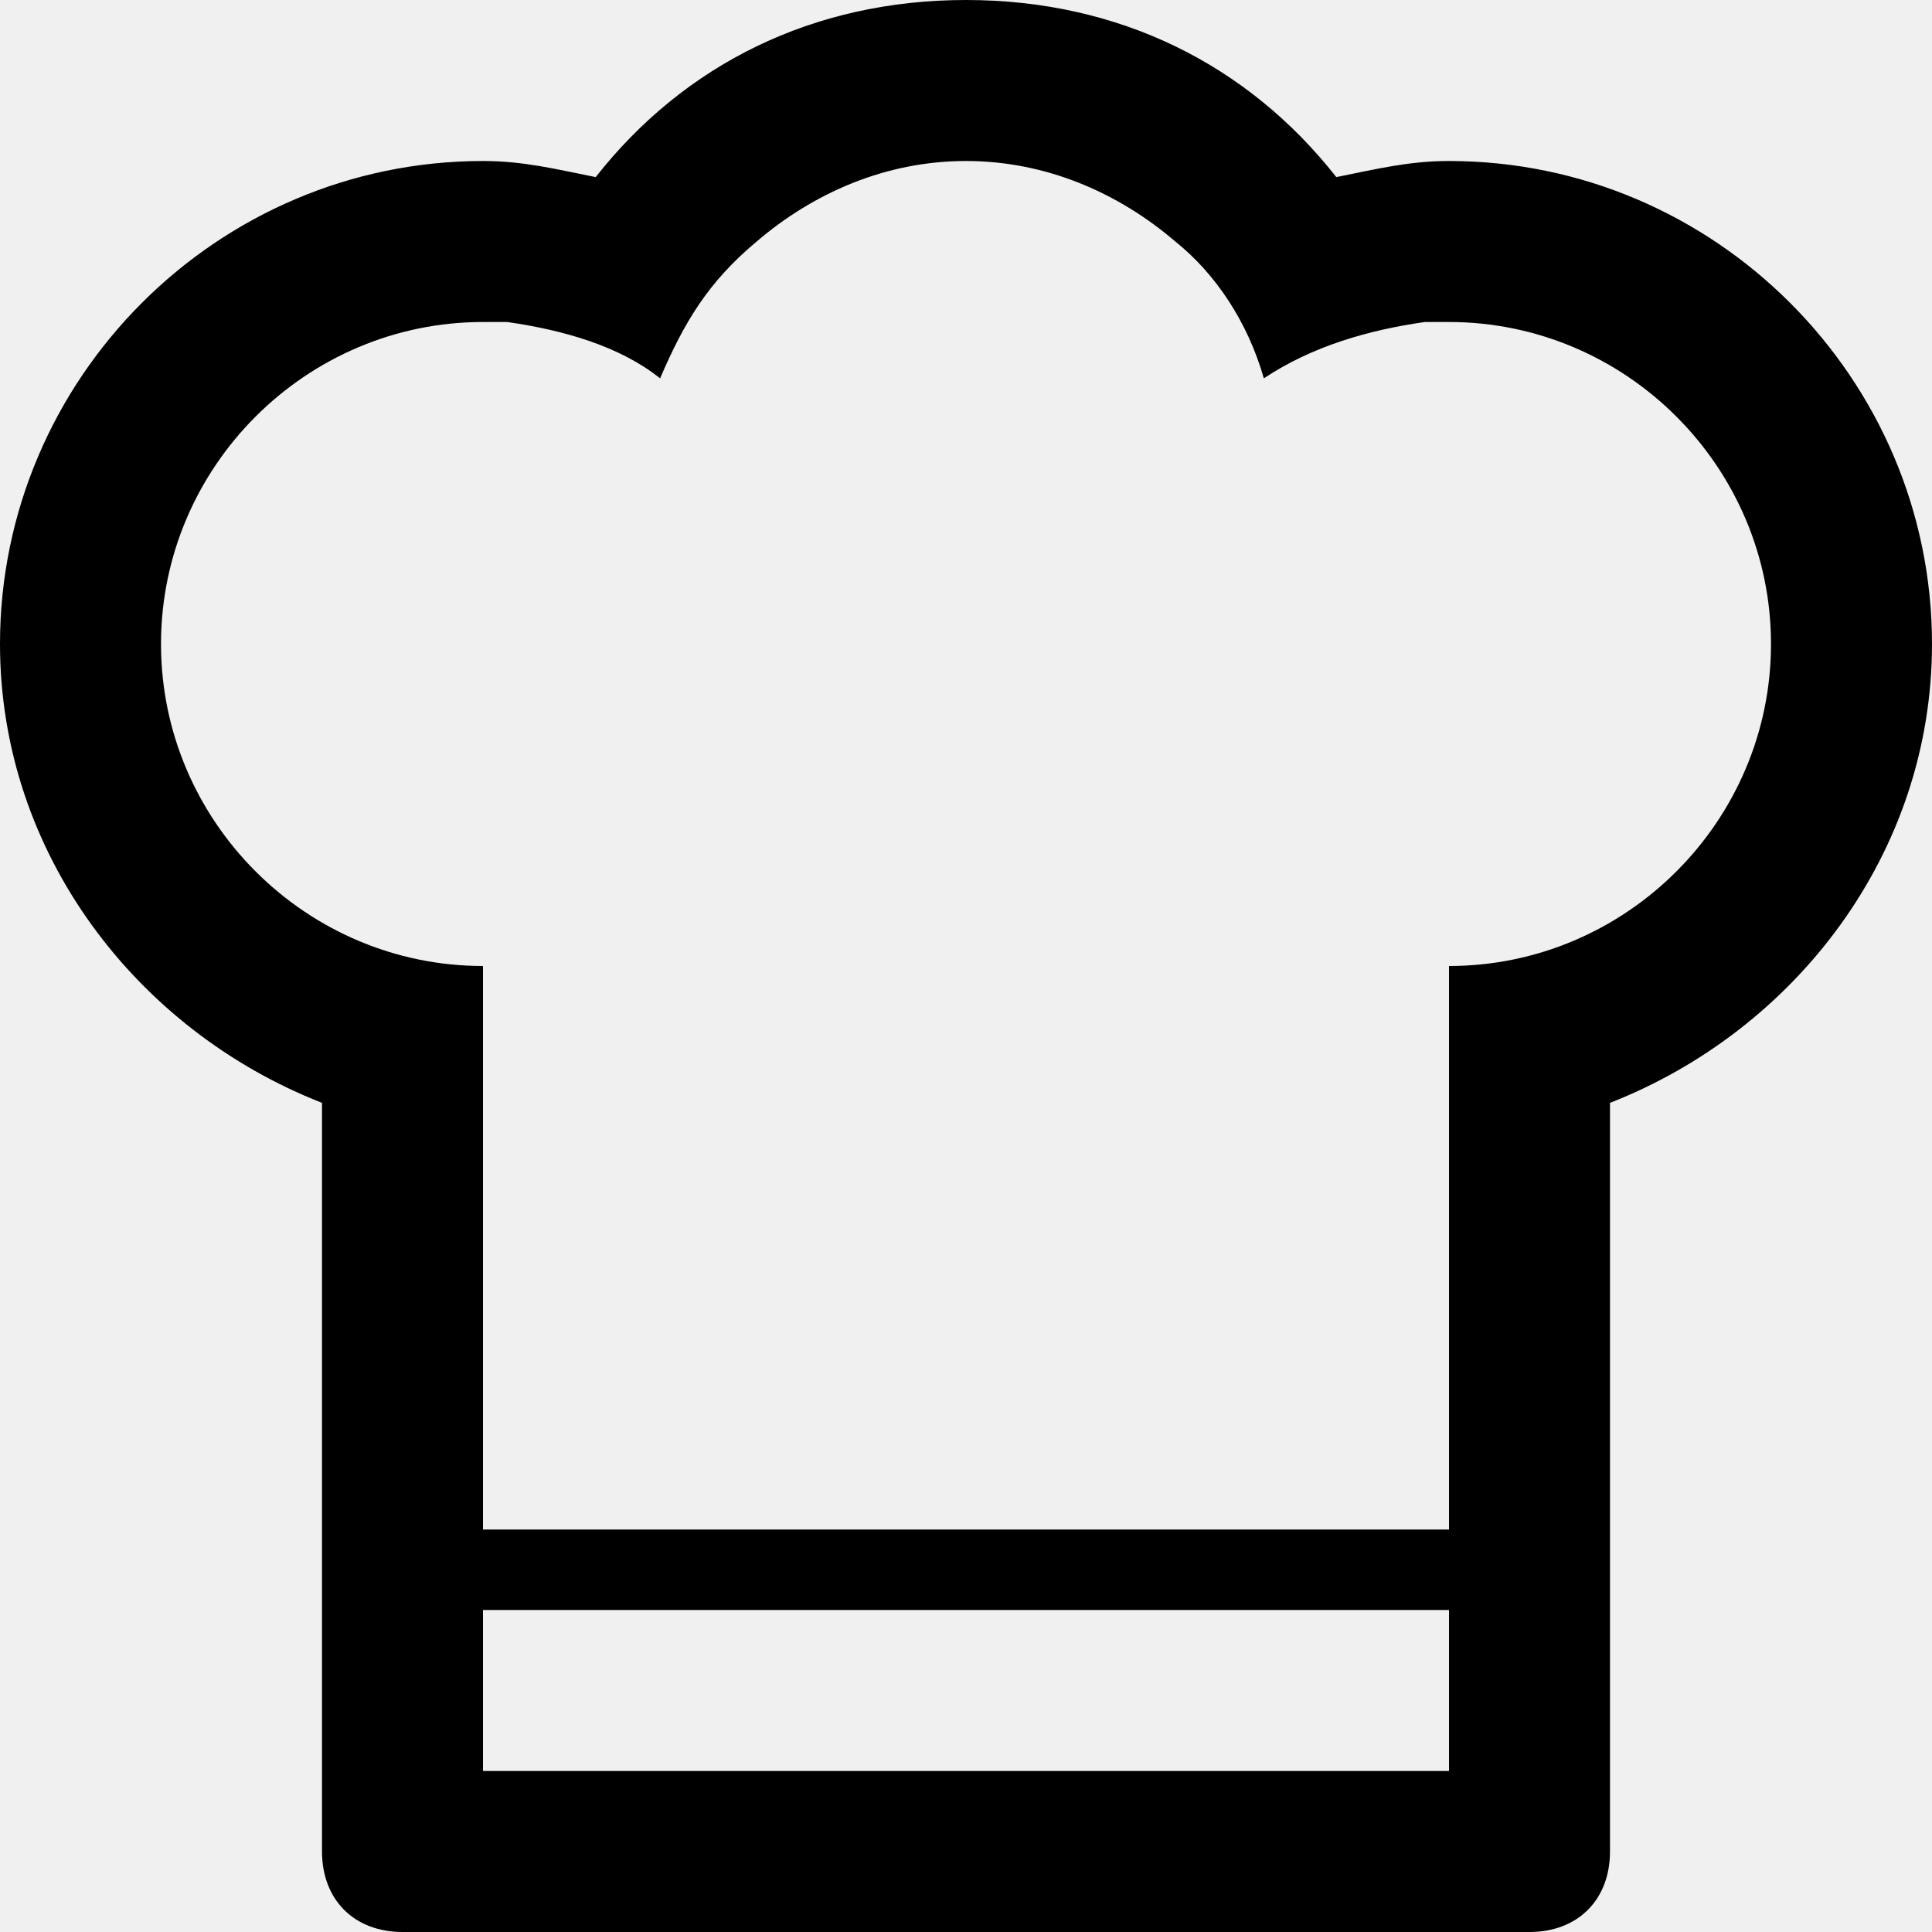
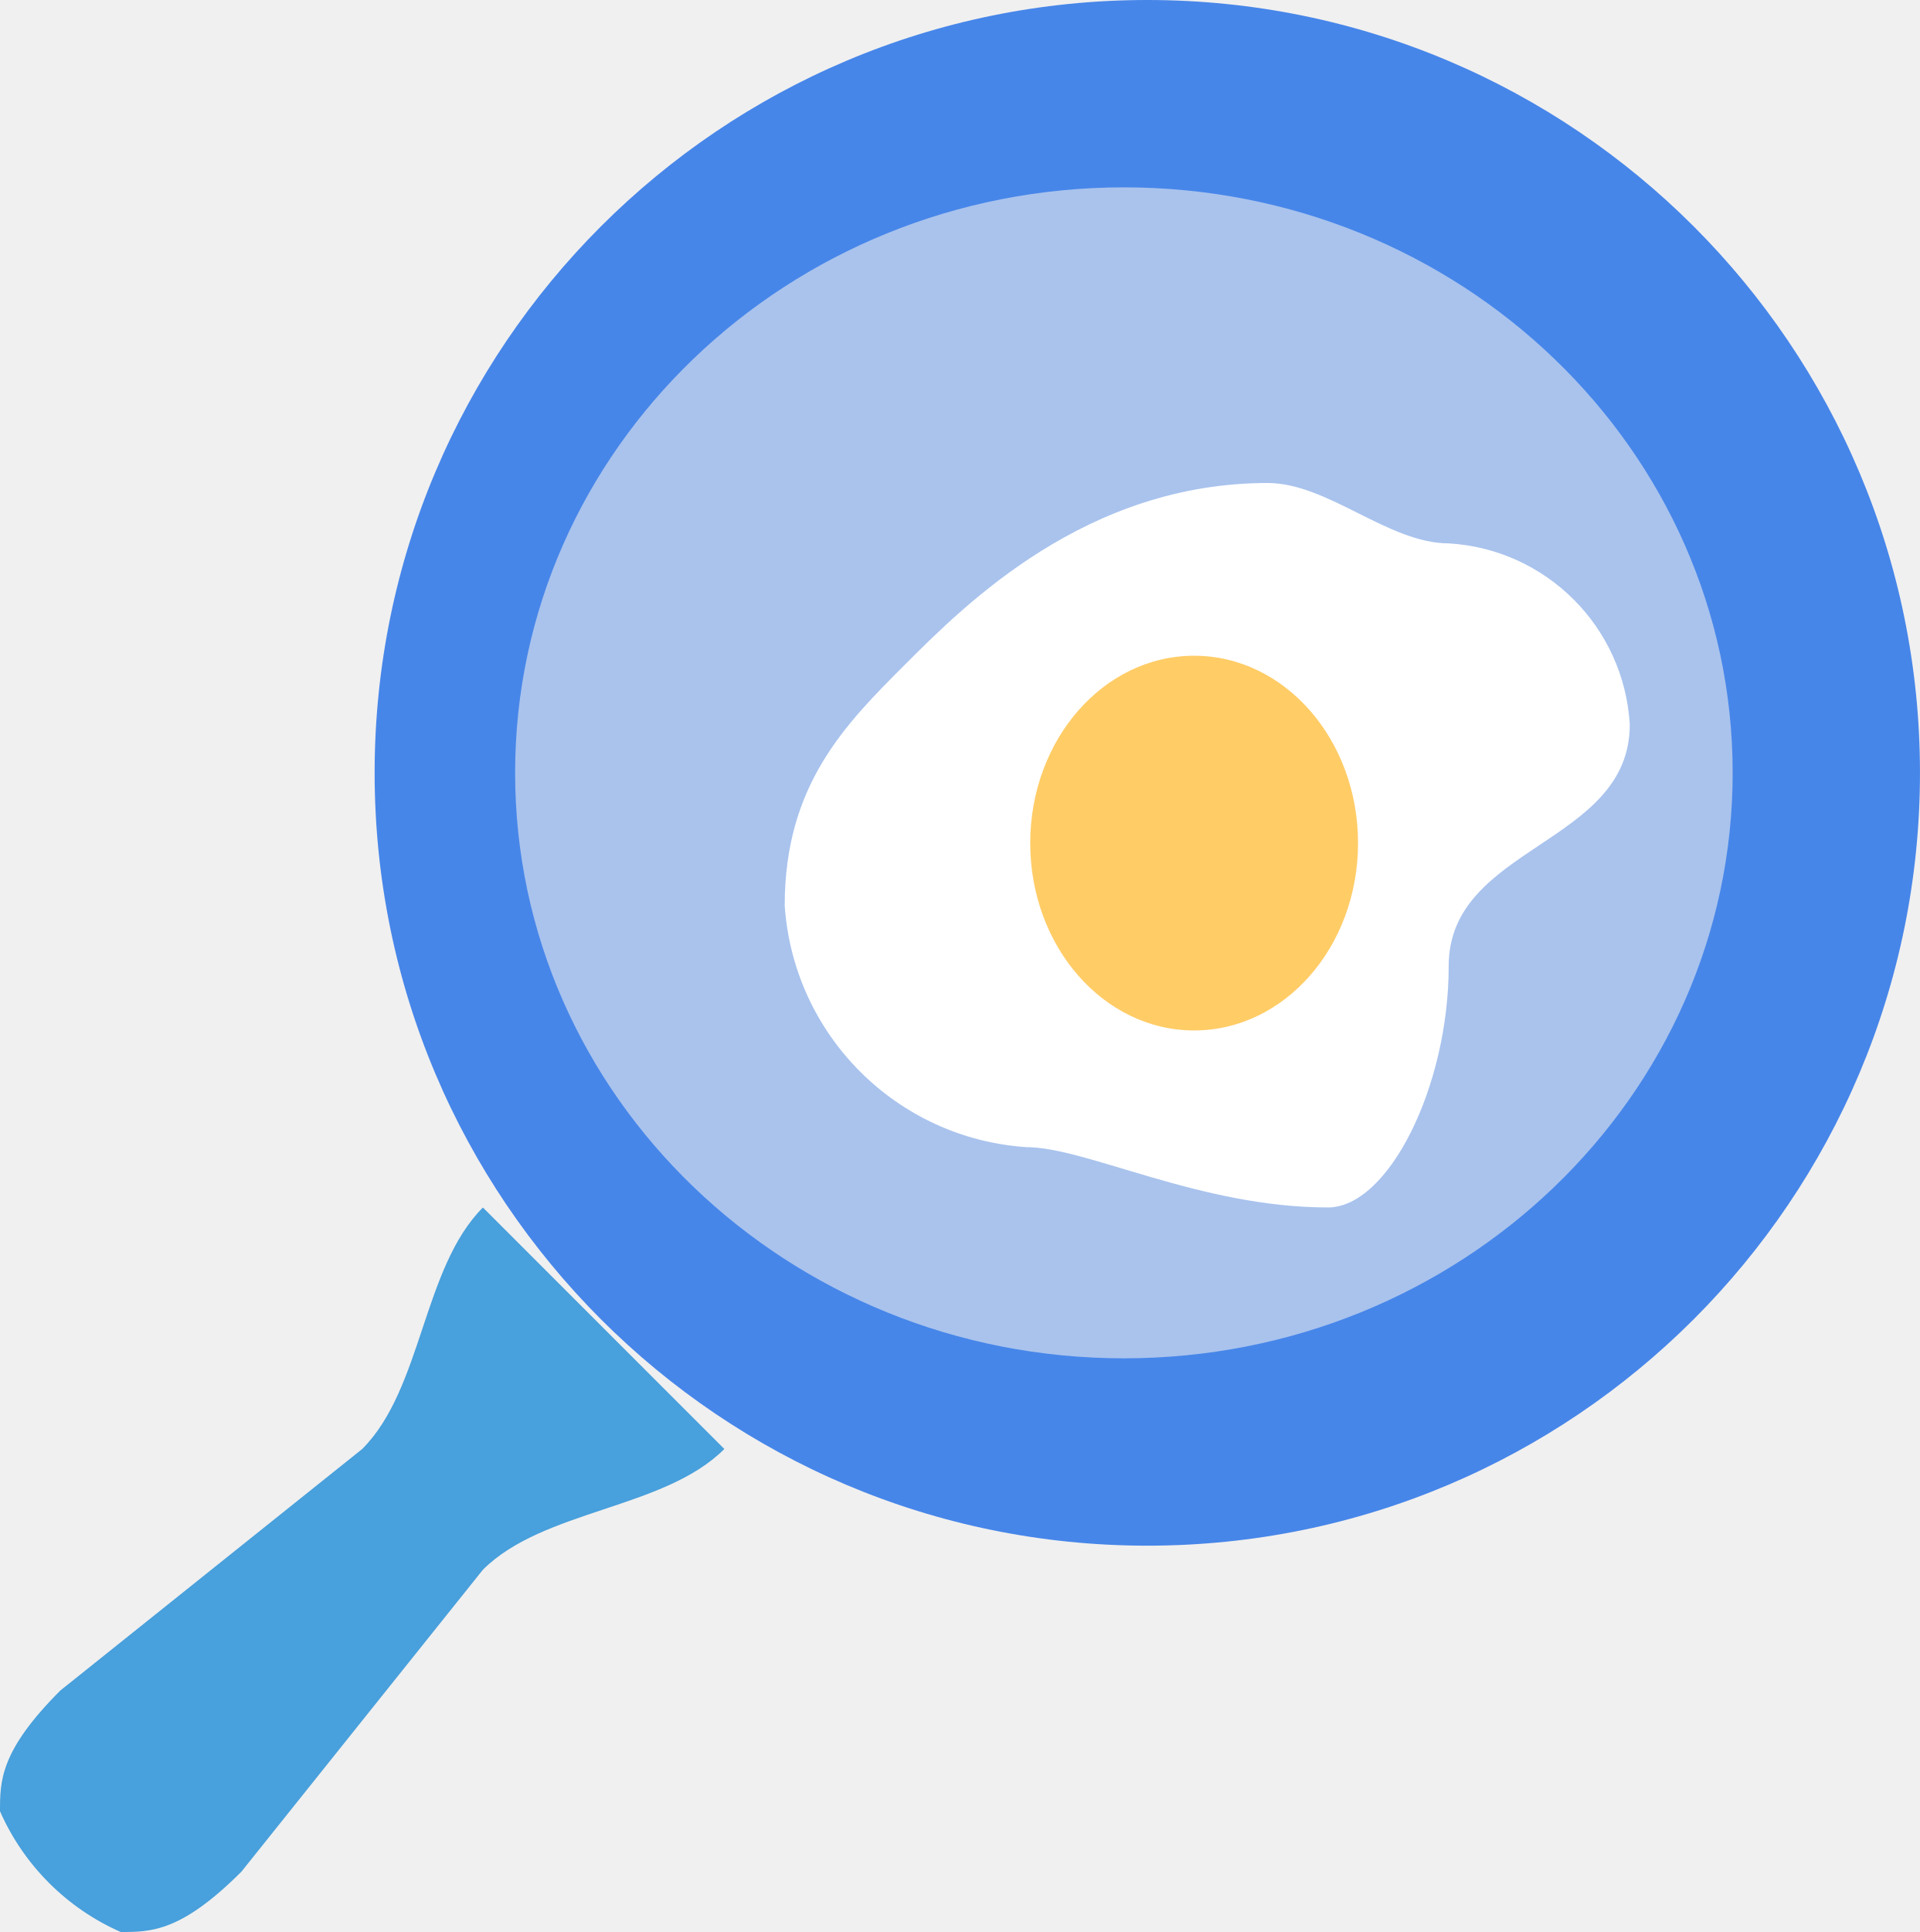
- <svg xmlns="http://www.w3.org/2000/svg" enable-background="new 0 0 24 24" height="24px" id="Layer_1" version="1.1" viewBox="0 0 24 24" width="24px" xml:space="preserve">
-   <path d="M24,8c0-3.3-2.7-6-6-6c-0.5,0-0.9,0.1-1.4,0.2C15.5,0.8,13.9,0,12,0S8.5,0.8,7.4,2.2C6.9,2.1,6.5,2,6,2C2.7,2,0,4.7,0,8  c0,2.6,1.7,4.8,4,5.7V23c0,0.6,0.4,1,1,1h14c0.6,0,1-0.4,1-1v-9.3C22.3,12.8,24,10.6,24,8z M18,22H6v-2h12V22z M18,12v7H6v-7  c-2.2,0-4-1.8-4-4s1.8-4,4-4c0.1,0,0.2,0,0.3,0C7,4.1,7.7,4.3,8.2,4.7C8.5,4,8.8,3.5,9.4,3C10.1,2.4,11,2,12,2s1.9,0.4,2.6,1  c0.5,0.4,0.9,1,1.1,1.7C16.3,4.3,17,4.1,17.7,4c0.1,0,0.2,0,0.3,0c2.2,0,4,1.8,4,4S20.2,12,18,12z" />
+ <svg xmlns="http://www.w3.org/2000/svg" id="cook2" width="41" height="41.248" viewBox="0 0 41 41.248">
+   <g id="Handle" transform="translate(0 25.779)">
+     <g id="그룹_34" data-name="그룹 34">
+       <path id="패스_54" data-name="패스 54" d="M10.312,40c-1.289,1.29-1.289,3.868-2.578,5.157L1.289,50.312C0,51.6,0,52.245,0,52.89a5.032,5.032,0,0,0,2.578,2.578c.644,0,1.289,0,2.578-1.289l5.156-6.445c1.289-1.289,3.867-1.289,5.156-2.578Z" transform="translate(0 -39.999)" fill="#48a0dc" />
+     </g>
+   </g>
+   <g id="Pan" transform="translate(7.662)">
+     <g id="그룹_35" data-name="그룹 35">
+       <circle id="타원_4" data-name="타원 4" cx="16.5" cy="16.5" r="16.5" transform="translate(0.338)" fill="#4786e9" />
+     </g>
+   </g>
+   <g id="Bottom" transform="translate(11.493 3.831)">
+     <g id="그룹_36" data-name="그룹 36">
+       <ellipse id="타원_5" data-name="타원 5" cx="13" cy="12.5" rx="13" ry="12.5" transform="translate(-0.493 0.169)" fill="#a9c3ed" />
+     </g>
+   </g>
+   <g id="Albumen" transform="translate(16.757 10.312)">
+     <g id="그룹_37" data-name="그룹 37">
+       <path id="패스_55" data-name="패스 55" d="M40.179,17.289C38.89,17.289,37.6,16,36.312,16c-3.867,0-6.445,2.578-7.734,3.867S26,22.445,26,25.023a5.545,5.545,0,0,0,5.156,5.156c1.289,0,3.707,1.288,6.445,1.288,1.289,0,2.578-2.577,2.578-5.155s3.867-2.578,3.867-5.156A4.116,4.116,0,0,0,40.179,17.289Z" transform="translate(-26 -16)" fill="#fff" />
+     </g>
+   </g>
+   <g id="Yolk" transform="translate(21.709 14.047)">
+     <g id="그룹_38" data-name="그룹 38">
+       <ellipse id="타원_6" data-name="타원 6" cx="3.5" cy="4" rx="3.5" ry="4" transform="translate(0.291 -0.047)" fill="#fc6" />
+     </g>
+   </g>
</svg>
